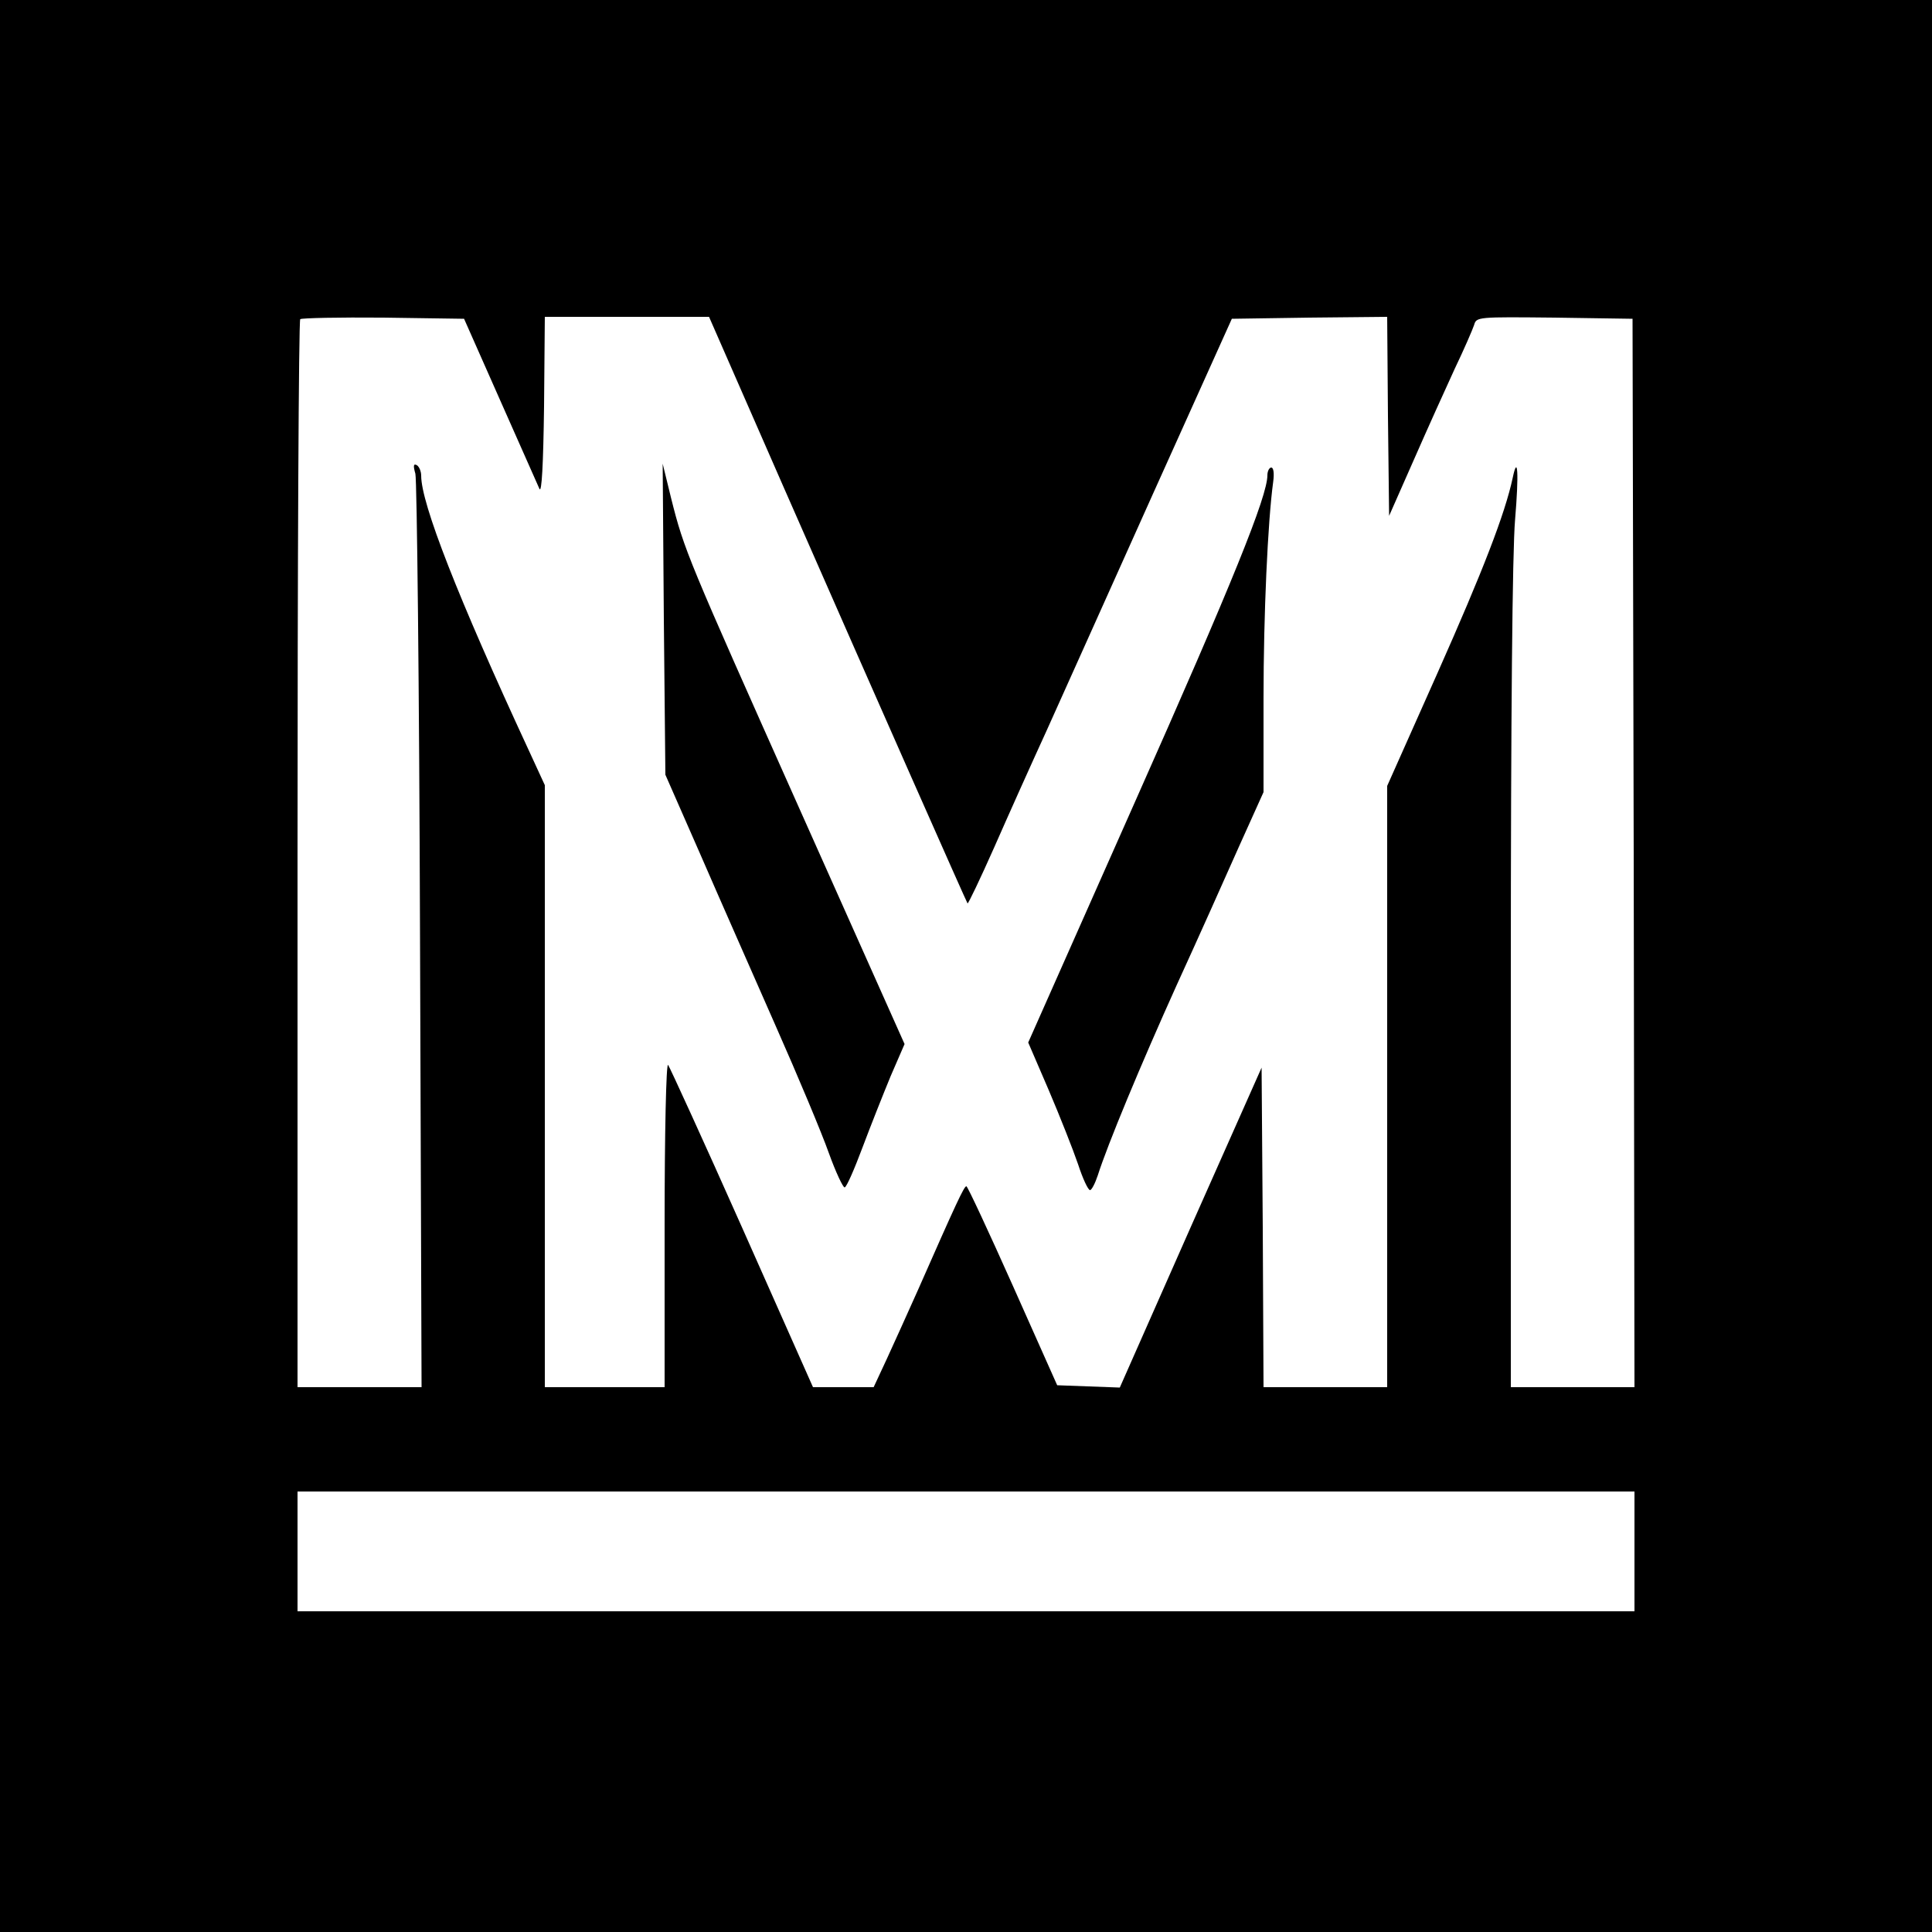
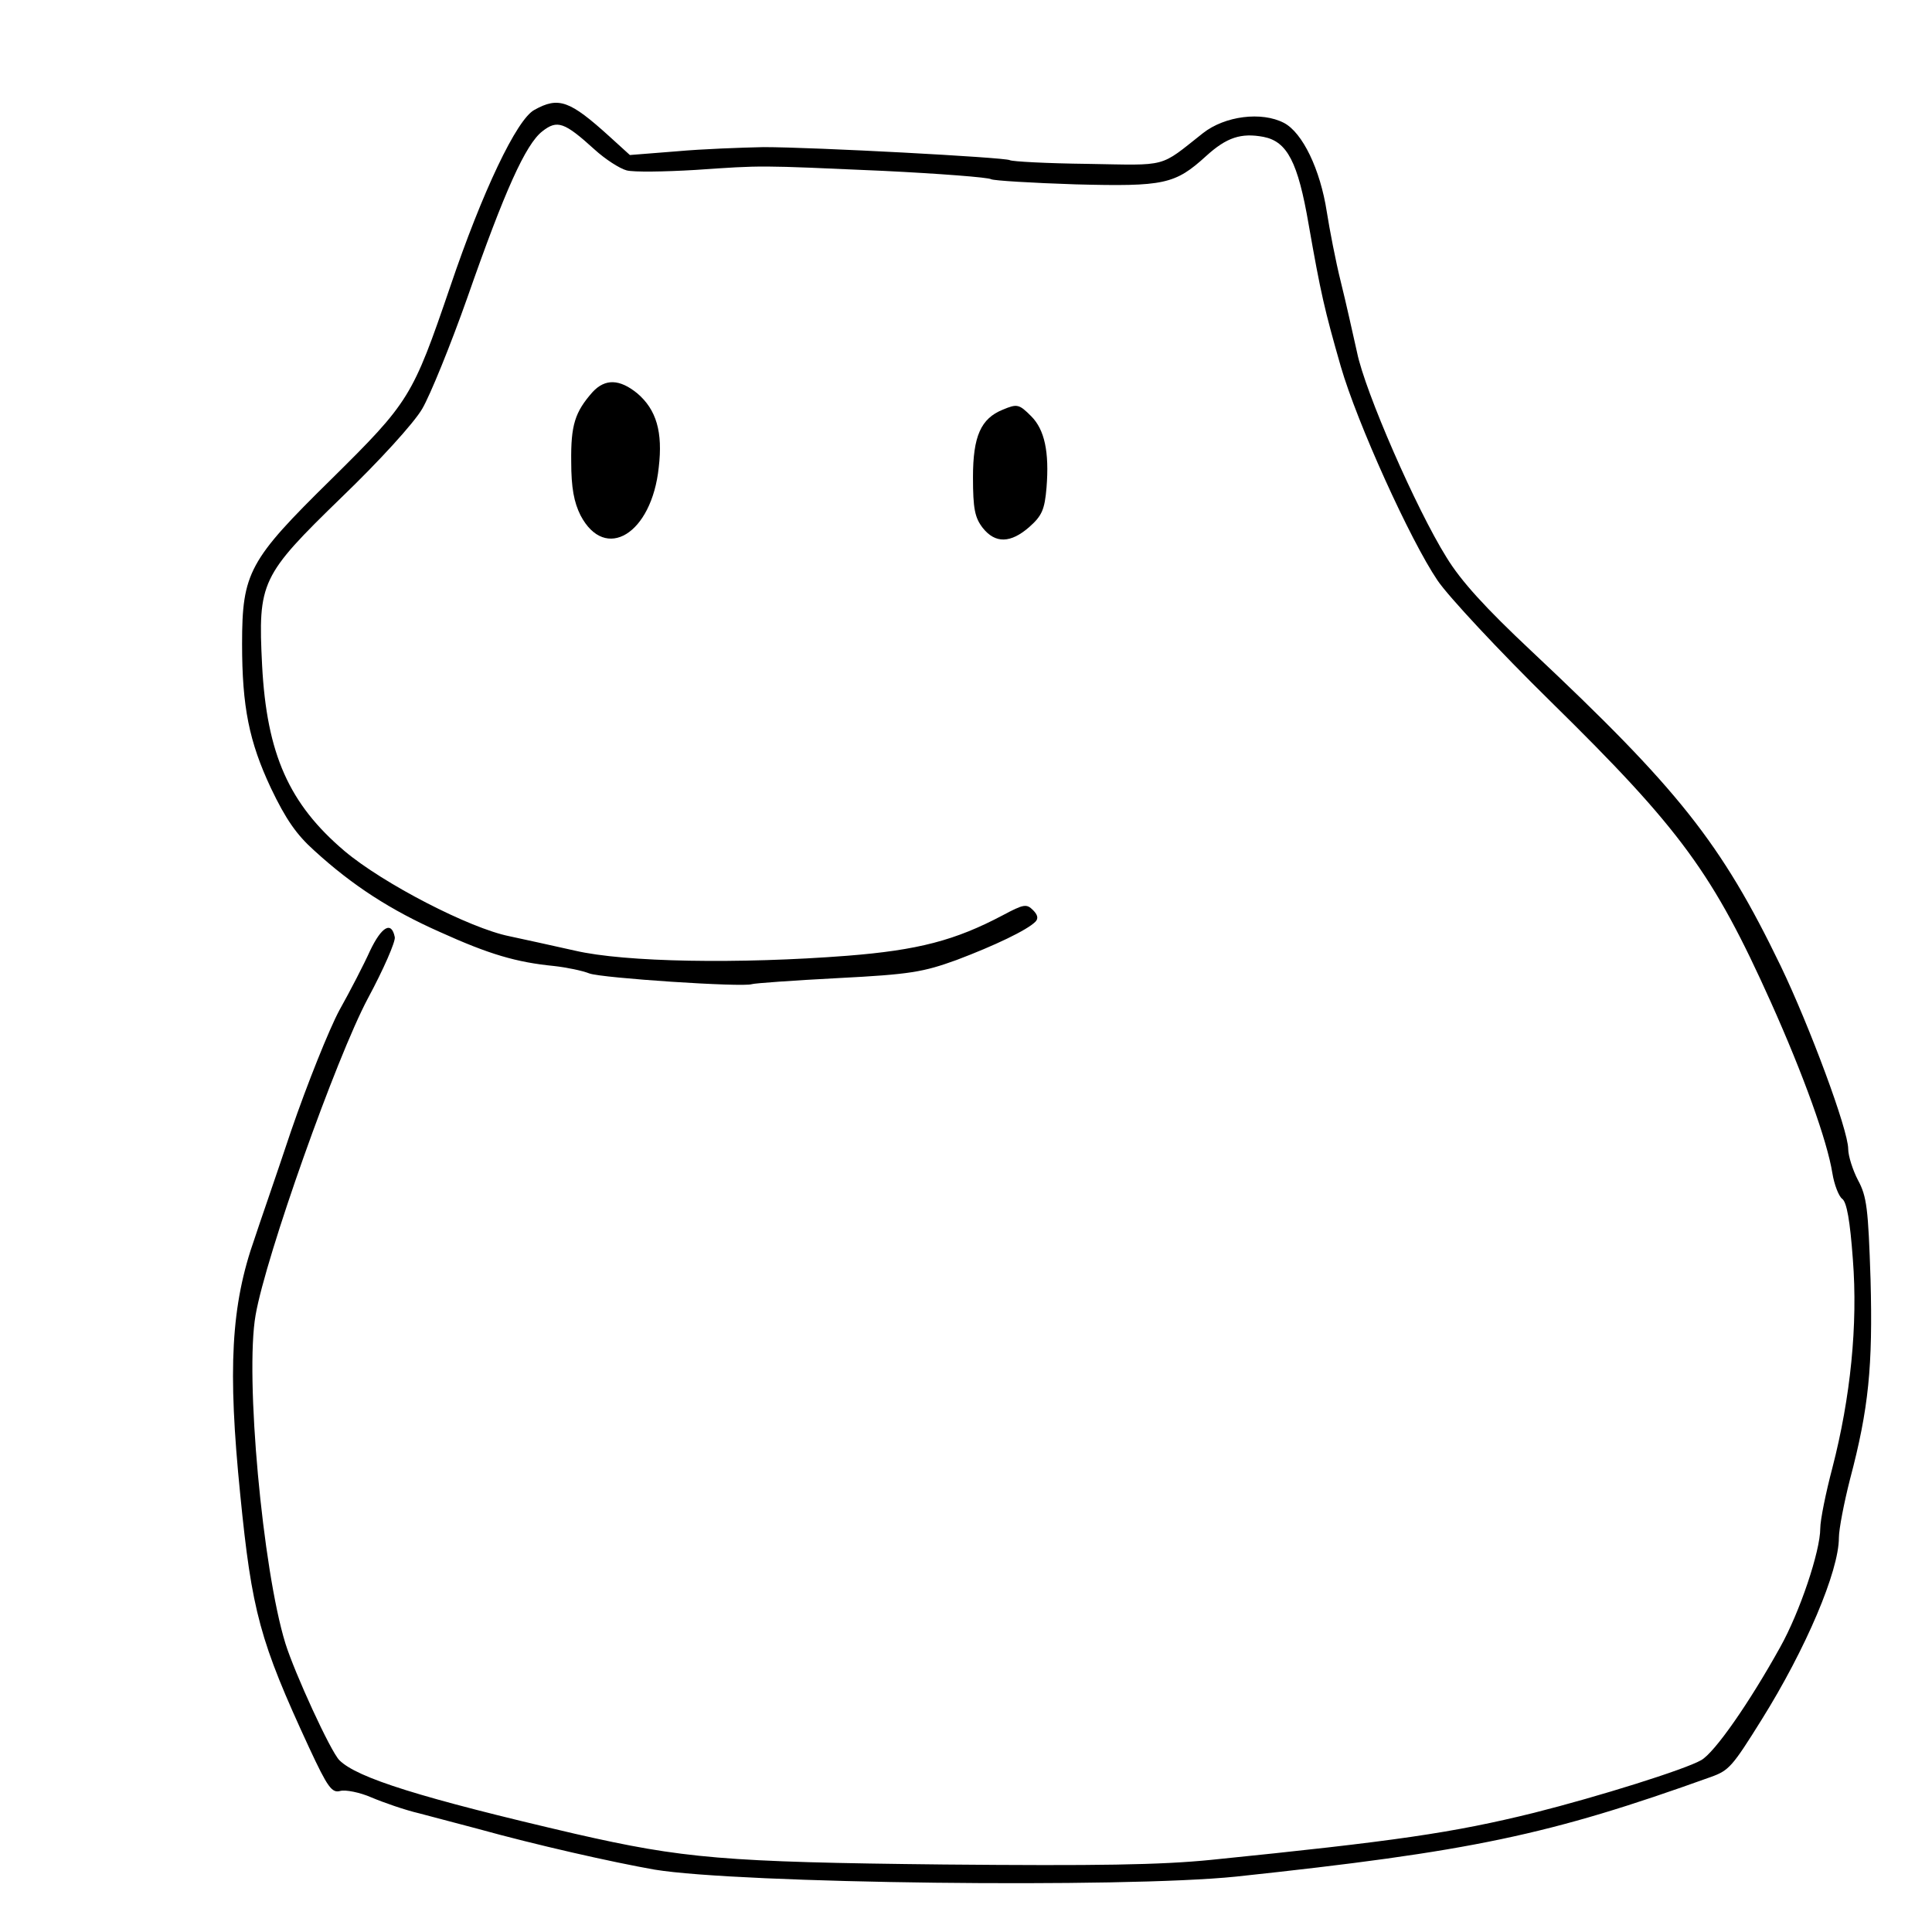
- <svg xmlns="http://www.w3.org/2000/svg" version="1.0" width="500pt" height="500pt" viewBox="0 0 500 500" preserveAspectRatio="xMidYMid meet">
-   <g transform="translate(0,500) scale(0.1,-0.1)" fill="#000000" stroke="none">
-     <path d="M0 2500 l0 -2500 2500 0 2500 0 0 2500 0 2500 -2500 0 -2500 0 0 -2500z m1294 1465 c51 -115 97 -219 102 -230 6 -13 10 63 12 213 l2 232 213 0 212 0 194 -443 c248 -565 472 -1071 475 -1075 2 -1 33 64 69 145 36 82 97 218 136 303 38 85 162 360 274 610 l205 455 201 3 201 2 2 -257 3 -258 64 145 c35 80 83 186 106 236 24 50 46 101 50 113 6 21 9 21 208 19 l202 -3 3 -1382 2 -1383 -160 0 -160 0 0 1059 c0 675 4 1106 11 1186 10 120 7 171 -6 109 -20 -94 -78 -243 -194 -504 l-131 -294 0 -778 0 -778 -160 0 -160 0 -2 414 -3 413 -184 -414 -183 -414 -81 3 -81 3 -115 258 c-63 141 -117 257 -120 257 -6 0 -26 -43 -126 -270 -26 -58 -62 -138 -80 -177 l-34 -73 -78 0 -79 0 -183 412 c-101 227 -188 417 -192 422 -5 6 -9 -178 -9 -412 l0 -422 -155 0 -155 0 0 779 0 779 -41 89 c-185 399 -279 640 -279 712 0 11 -5 23 -11 27 -9 5 -10 -1 -4 -22 4 -16 10 -554 12 -1196 l4 -1168 -160 0 -161 0 0 1378 c0 758 3 1382 7 1386 4 3 101 5 215 4 l209 -3 93 -210z m2936 -2980 l0 -155 -1730 0 -1730 0 0 155 0 155 1730 0 1730 0 0 -155z" />
-     <path d="M1718 3397 l4 -402 90 -205 c49 -113 137 -312 195 -444 58 -131 120 -279 138 -330 18 -50 37 -90 41 -89 5 1 25 47 46 103 21 56 54 139 73 185 l36 83 -272 609 c-291 652 -298 668 -332 803 l-22 90 3 -403z" />
-     <path d="M3280 3770 c0 -54 -90 -277 -343 -846 l-276 -622 53 -123 c29 -68 63 -154 76 -192 12 -37 26 -67 31 -67 4 0 13 17 20 38 25 79 111 286 204 492 54 118 126 279 161 358 l64 142 0 243 c0 217 11 458 25 560 3 22 1 37 -5 37 -5 0 -10 -9 -10 -20z" />
+ <svg xmlns="http://www.w3.org/2000/svg" version="1.0" width="415pt" height="415pt" viewBox="0 0 415 415" preserveAspectRatio="xMidYMid meet">
+   <g transform="translate(0,415) scale(0.1,-0.1)" fill="#000000" stroke="none">
+     <path d="M1148 3914 c-38 -20 -112 -176 -181 -380 -81 -237 -87 -247 -256 -414 -176 -173 -191 -200 -191 -353 0 -135 15 -210 62 -310 32 -67 55 -100 93 -134 82 -75 164 -128 270 -175 106 -48 164 -65 245 -73 27 -3 61 -10 76 -16 27 -10 329 -30 349 -23 6 2 89 8 185 13 156 8 183 13 255 39 82 31 151 64 169 82 7 7 5 15 -5 25 -14 14 -20 13 -65 -11 -102 -54 -182 -75 -334 -87 -232 -18 -478 -14 -585 11 -49 11 -113 25 -141 31 -85 17 -271 113 -354 183 -119 101 -167 208 -177 399 -9 179 -3 192 171 361 80 77 155 159 173 190 17 29 61 137 97 239 80 229 125 329 161 357 32 25 47 20 112 -39 23 -21 54 -41 69 -45 15 -4 81 -3 148 1 147 10 131 10 403 -2 122 -6 226 -14 232 -18 6 -3 88 -8 181 -11 191 -5 214 0 281 61 44 40 75 50 123 41 51 -10 74 -54 97 -188 26 -148 34 -183 69 -305 35 -121 149 -373 208 -460 23 -34 132 -151 243 -260 280 -275 349 -370 473 -646 70 -156 121 -298 132 -367 4 -25 14 -50 21 -55 10 -7 17 -48 23 -130 11 -141 -5 -297 -44 -448 -14 -53 -26 -112 -26 -130 0 -49 -44 -180 -86 -255 -66 -119 -141 -227 -170 -243 -35 -20 -220 -78 -359 -113 -174 -43 -298 -61 -693 -101 -109 -11 -246 -13 -575 -10 -471 5 -560 13 -792 66 -331 77 -468 120 -506 158 -19 19 -96 187 -116 251 -49 159 -87 574 -64 705 22 127 173 552 241 680 34 63 60 123 58 132 -7 35 -28 23 -53 -29 -13 -29 -43 -87 -66 -128 -22 -41 -69 -158 -104 -260 -34 -102 -70 -205 -78 -230 -51 -144 -58 -281 -31 -550 25 -252 42 -315 148 -544 40 -86 49 -98 67 -93 11 3 42 -3 67 -14 26 -11 72 -27 102 -34 30 -8 87 -23 125 -33 126 -35 290 -72 381 -88 182 -30 1007 -40 1249 -15 506 54 672 89 1020 214 39 14 46 22 109 123 95 152 166 319 166 391 0 18 11 75 24 126 40 151 49 242 44 429 -5 152 -8 178 -27 213 -11 21 -21 52 -21 67 0 41 -83 264 -145 393 -128 265 -220 380 -536 677 -98 92 -151 150 -182 201 -65 104 -175 356 -192 440 -9 40 -24 108 -35 152 -11 44 -24 112 -30 150 -14 91 -52 170 -92 191 -48 25 -127 15 -174 -22 -95 -75 -73 -69 -248 -66 -87 1 -162 5 -167 8 -11 6 -421 28 -529 28 -47 -1 -131 -4 -186 -9 l-101 -8 -44 40 c-85 77 -109 86 -161 57z" />
+     <path d="M1273 3308 c-38 -43 -47 -71 -46 -150 0 -56 6 -87 20 -115 53 -101 153 -40 168 103 9 76 -5 124 -46 159 -38 31 -69 32 -96 3z" />
+     <path d="M2154 3270 c-47 -19 -64 -57 -64 -145 0 -68 4 -87 21 -109 27 -34 60 -33 100 2 27 24 33 37 37 85 6 76 -4 124 -33 153 -26 26 -30 27 -61 14z" />
  </g>
</svg>
